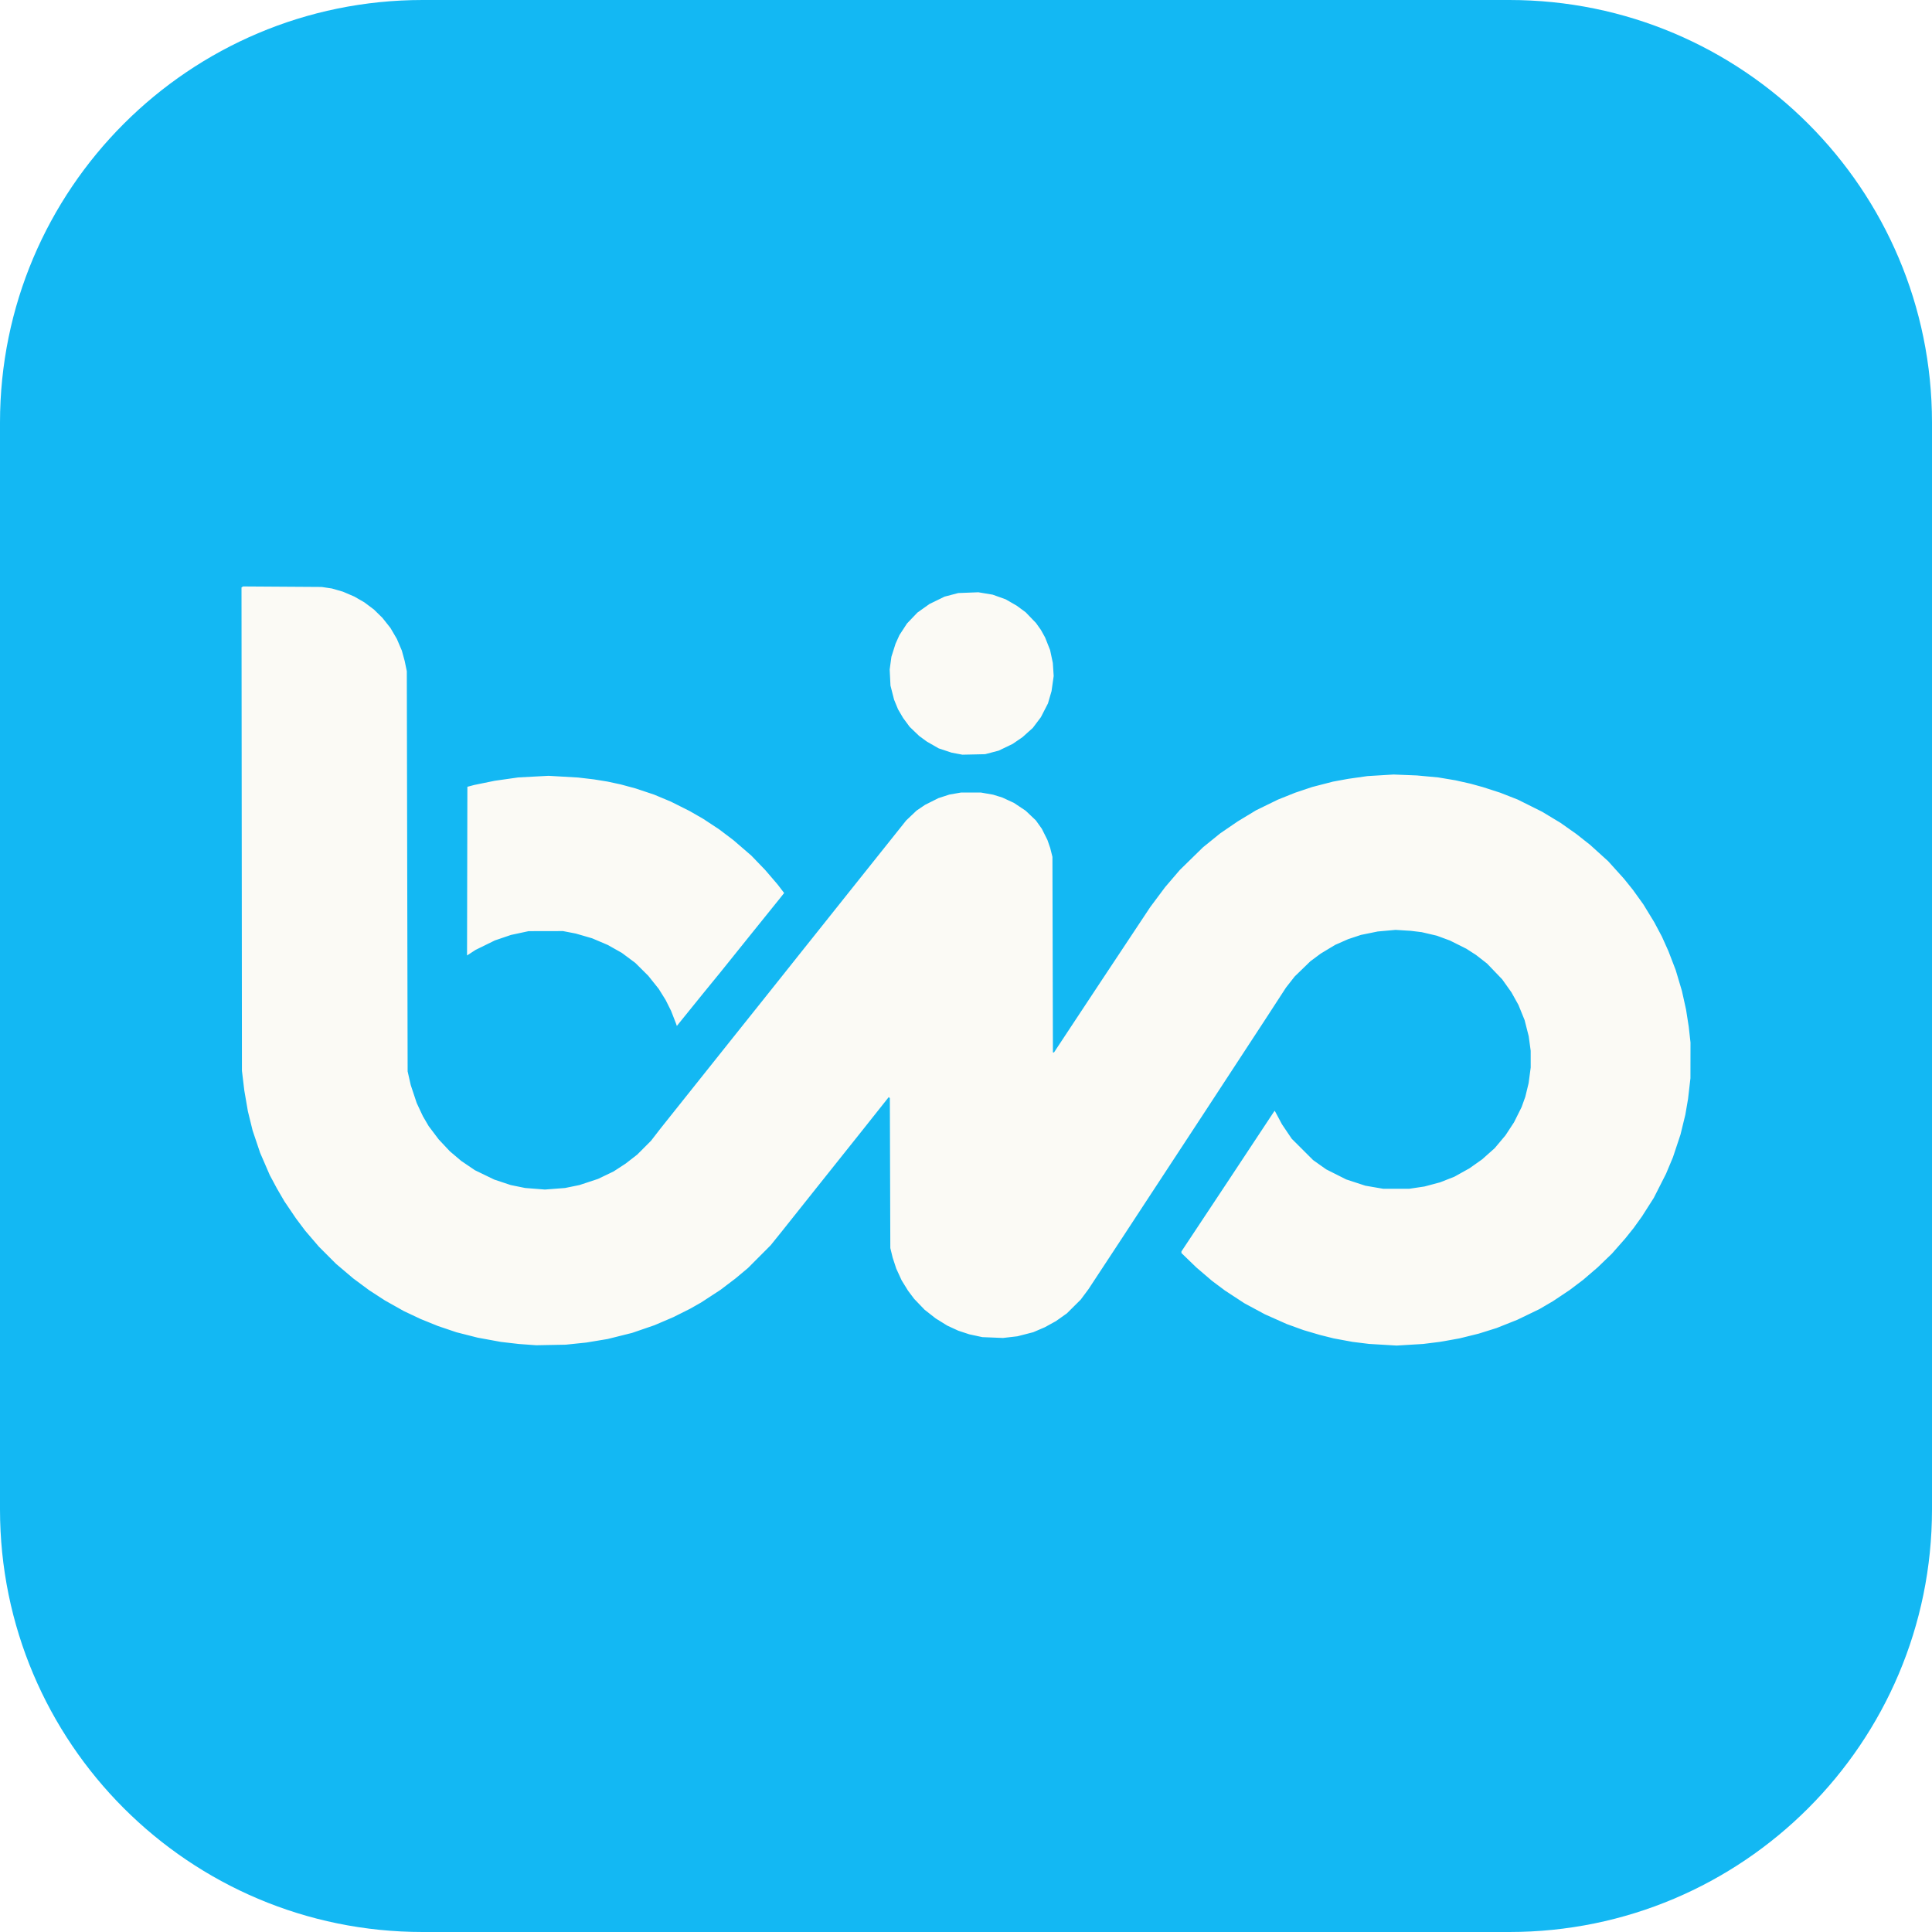
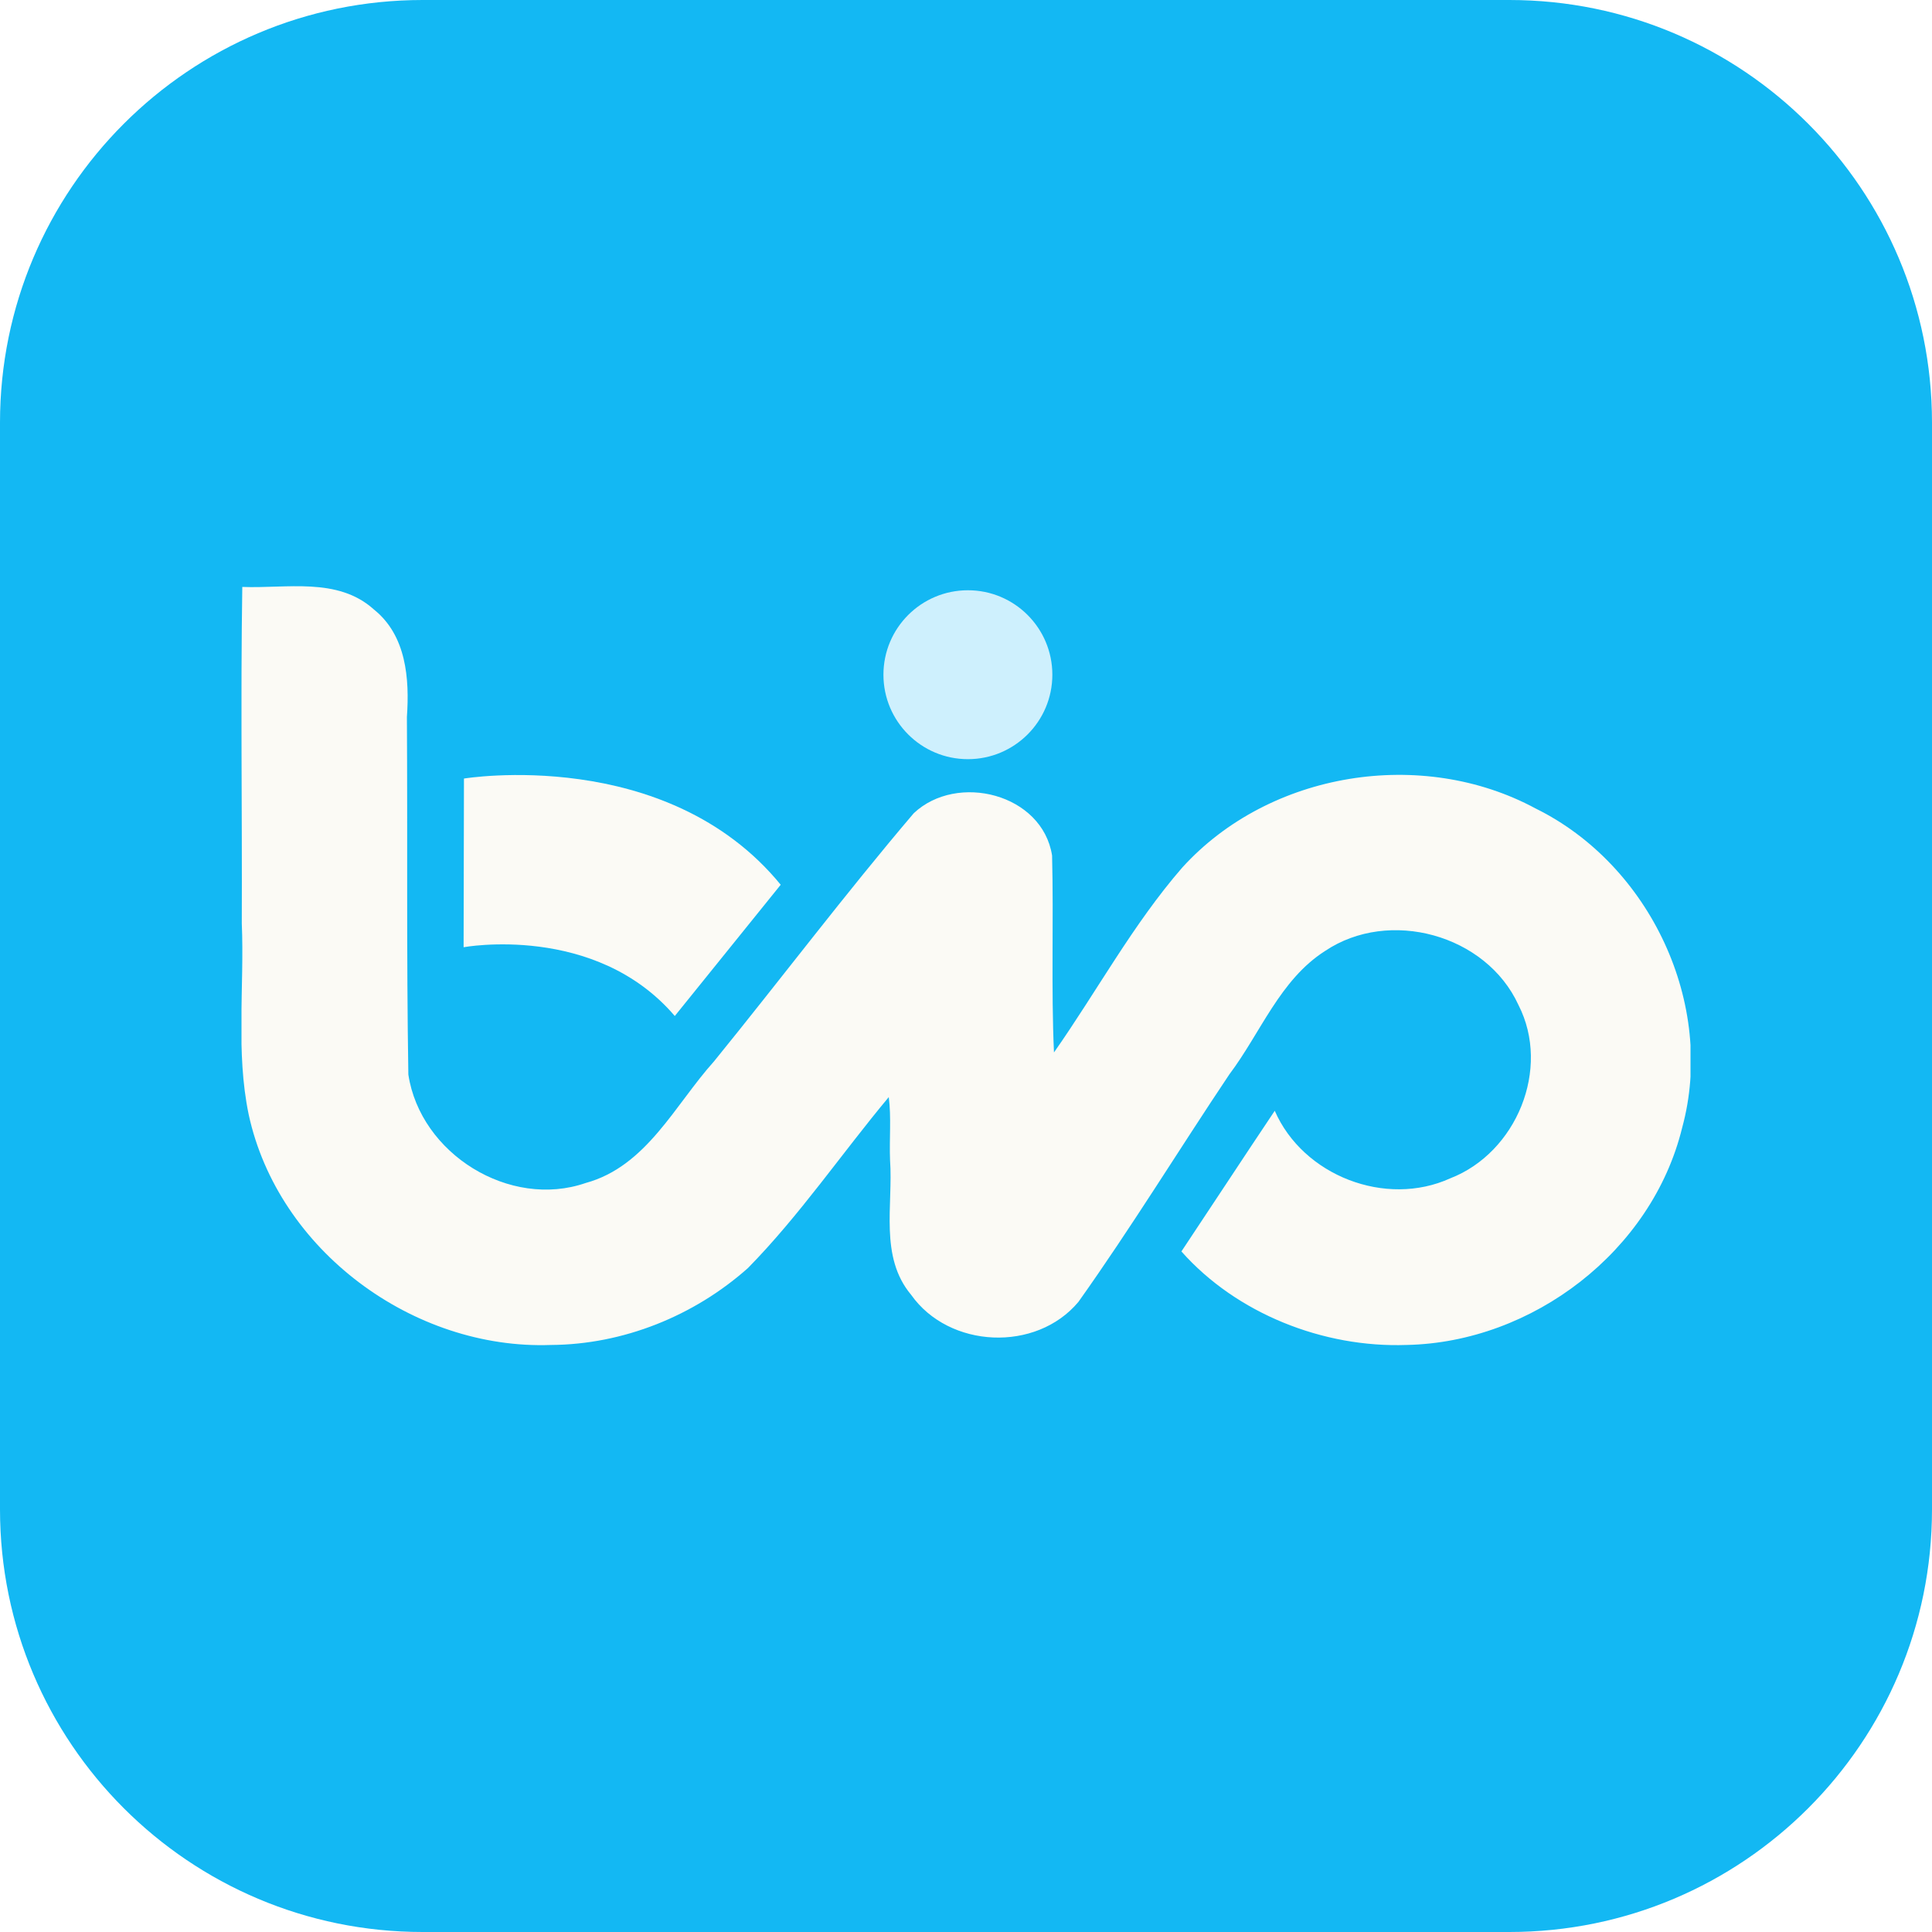
<svg xmlns="http://www.w3.org/2000/svg" width="32" height="32" viewBox="0 0 32 32">
  <rect width="32" height="32" rx="7" fill="#13B8F3" />
  <svg x="4" y="9" width="24" height="14" viewBox="0 0 557.602 292.123" preserveAspectRatio="xMidYMid meet">
-     <g transform="translate(137.5834,-3.17499)" fill="#FBFAF5">
-       <path d="m -18.5,295.071 -5.697,0.108 -3.307,-0.241 -3.307,-0.241 -3.453,-0.398 -3.453,-0.398 -4.484,-0.819 -4.484,-0.819 -4.101,-1.043 -4.101,-1.043 -3.572,-1.208 -3.572,-1.208 -3.307,-1.34 -3.307,-1.34 -3.252,-1.535 -3.252,-1.535 -3.627,-2.04 -3.627,-2.04 -3.043,-1.975 -3.043,-1.975 -3.043,-2.257 -3.043,-2.257 -3.307,-2.802 -3.307,-2.802 -3.307,-3.309 -3.307,-3.309 -2.609,-3.041 -2.609,-3.041 -1.789,-2.381 -1.789,-2.381 -2.241,-3.307 -2.241,-3.307 -1.459,-2.514 -1.459,-2.514 -1.346,-2.514 -1.346,-2.514 -1.856,-4.284 -1.856,-4.284 -1.454,-4.32 -1.454,-4.32 -0.908,-3.699 -0.908,-3.699 -0.684,-3.969 -0.684,-3.969 -0.461,-3.836 -0.461,-3.836 -0.082,-92.981 -0.082,-92.981 0.304,-0.188 0.304,-0.188 15.115,0.099 15.114,0.099 1.984,0.296 1.984,0.296 2.117,0.614 2.117,0.614 2.193,0.94 2.193,0.94 1.908,1.099 1.908,1.099 1.852,1.385 1.852,1.385 1.645,1.615 1.645,1.615 1.539,1.937 1.539,1.937 1.232,2.105 1.232,2.105 0.961,2.249 0.961,2.249 0.543,1.978 0.543,1.978 0.414,1.991 0.414,1.991 0.158,76.994 0.158,76.994 0.6,2.646 0.6,2.646 1.145,3.442 1.145,3.442 1.179,2.522 1.179,2.522 1.124,1.925 1.124,1.925 1.933,2.561 1.933,2.561 2.132,2.274 2.132,2.274 2.197,1.862 2.197,1.862 2.646,1.794 2.646,1.794 3.704,1.793 3.704,1.793 3.175,1.056 3.175,1.056 2.778,0.565 2.778,0.565 3.791,0.299 3.791,0.299 3.882,-0.297 3.882,-0.297 2.778,-0.568 2.778,-0.568 3.572,-1.181 3.572,-1.181 2.983,-1.432 2.983,-1.432 2.309,-1.502 2.309,-1.502 2.249,-1.745 2.249,-1.745 2.649,-2.653 2.649,-2.653 1.842,-2.381 1.842,-2.381 13.498,-16.933 13.498,-16.933 6.354,-7.956 6.354,-7.956 3.44,-4.315 3.44,-4.315 4.366,-5.485 4.366,-5.485 3.44,-4.309 3.44,-4.309 5.292,-6.643 5.292,-6.643 10.875,-13.626 10.875,-13.626 1.989,-1.886 1.989,-1.886 1.633,-1.109 1.633,-1.109 2.571,-1.287 2.571,-1.287 2.111,-0.689 2.111,-0.689 2.22,-0.387 2.22,-0.387 3.868,8.4e-4 3.868,8.5e-4 2.318,0.405 2.318,0.405 1.772,0.547 1.772,0.547 2.23,1.03 2.23,1.03 2.269,1.51 2.269,1.51 1.961,1.863 1.961,1.863 1.154,1.618 1.154,1.618 1.071,2.14 1.071,2.14 0.533,1.535 0.533,1.535 0.432,1.72 0.432,1.72 0.093,37.637 0.093,37.637 h 0.208 0.208 l 3.451,-5.226 3.451,-5.226 5.772,-8.731 5.772,-8.731 9.303,-14.023 9.303,-14.023 2.861,-3.836 2.861,-3.836 2.836,-3.307 2.836,-3.307 4.466,-4.366 4.466,-4.366 3.32,-2.686 3.32,-2.686 3.362,-2.295 3.362,-2.295 3.502,-2.12 3.502,-2.12 4.233,-2.067 4.233,-2.067 3.307,-1.321 3.307,-1.321 3.263,-1.096 3.263,-1.096 4.013,-1.036 4.013,-1.036 2.91,-0.534 2.91,-0.534 3.704,-0.528 3.704,-0.528 5.027,-0.304 5.027,-0.304 4.498,0.179 4.498,0.179 4.101,0.381 4.101,0.381 3.307,0.552 3.307,0.552 2.91,0.654 2.91,0.654 2.381,0.658 2.381,0.658 3.307,1.067 3.307,1.067 3.393,1.329 3.393,1.329 4.677,2.333 4.677,2.333 3.572,2.155 3.572,2.155 3.043,2.146 3.043,2.146 2.646,2.089 2.646,2.089 3.46,3.134 3.46,3.134 3.061,3.394 3.061,3.394 1.702,2.117 1.702,2.117 1.999,2.778 1.999,2.778 2.102,3.44 2.102,3.44 1.478,2.778 1.478,2.778 1.247,2.778 1.247,2.778 1.412,3.672 1.412,3.672 1.191,4.001 1.191,4.001 0.793,3.572 0.793,3.572 0.519,3.307 0.519,3.307 0.34,3.043 0.34,3.043 -0.011,6.879 -0.011,6.879 -0.457,3.959 -0.457,3.959 -0.524,3.053 -0.524,3.053 -0.935,3.836 -0.935,3.836 -1.452,4.366 -1.452,4.366 -1.331,3.175 -1.331,3.175 -2.351,4.63 -2.351,4.63 -2.274,3.572 -2.274,3.572 -1.618,2.249 -1.618,2.249 -1.589,1.984 -1.589,1.984 -2.574,2.924 -2.574,2.924 -2.756,2.654 -2.756,2.654 -2.767,2.376 -2.767,2.376 -2.632,1.991 -2.632,1.991 -3.175,2.119 -3.175,2.119 -2.611,1.53 -2.611,1.53 -4.268,2.061 -4.268,2.061 -3.969,1.581 -3.969,1.581 -3.44,1.08 -3.44,1.08 -3.704,0.915 -3.704,0.915 -2.91,0.525 -2.91,0.525 -0.926,0.154 -0.926,0.154 -3.175,0.397 -3.175,0.397 -5.09,0.307 -5.09,0.307 -5.32,-0.317 -5.32,-0.317 -3.153,-0.39 -3.153,-0.39 -3.635,-0.671 -3.635,-0.671 -2.646,-0.663 -2.646,-0.663 -3.159,-0.929 -3.159,-0.929 -3.232,-1.171 -3.232,-1.171 -4.192,-1.866 -4.192,-1.866 -3.969,-2.137 -3.969,-2.137 -3.757,-2.463 -3.757,-2.463 -2.461,-1.843 -2.461,-1.843 -3.009,-2.572 -3.009,-2.572 -2.878,-2.781 -2.878,-2.781 v -0.305 -0.305 l 8.797,-13.267 8.797,-13.267 8.978,-13.579 8.978,-13.579 0.182,-0.218 0.182,-0.218 1.389,2.599 1.389,2.599 1.875,2.778 1.875,2.778 4.112,4.105 4.112,4.105 2.514,1.783 2.514,1.783 3.852,1.94 3.852,1.94 3.689,1.208 3.689,1.208 3.44,0.592 3.44,0.592 5.027,-0.005 5.027,-0.005 2.91,-0.433 2.91,-0.433 2.998,-0.8 2.998,-0.8 2.775,-1.092 2.775,-1.092 2.889,-1.611 2.889,-1.611 2.433,-1.72 2.433,-1.72 2.419,-2.154 2.419,-2.154 2.079,-2.477 2.079,-2.477 1.645,-2.514 1.645,-2.514 1.45,-2.91 1.45,-2.91 0.712,-1.984 0.712,-1.984 0.644,-2.646 0.644,-2.646 0.395,-2.99 0.395,-2.99 -0.005,-3.228 -0.005,-3.228 -0.376,-2.778 -0.376,-2.778 -0.793,-3.115 -0.793,-3.115 -1.181,-2.908 -1.181,-2.908 -1.359,-2.444 -1.359,-2.444 -1.776,-2.496 -1.776,-2.496 -2.909,-3.03 -2.909,-3.03 -2.118,-1.65 -2.118,-1.65 -1.852,-1.194 -1.852,-1.194 -3.175,-1.587 -3.175,-1.587 -2.514,-0.927 -2.514,-0.927 -2.91,-0.681 -2.91,-0.681 -2.117,-0.258 -2.117,-0.258 -2.91,-0.18 -2.91,-0.18 -3.44,0.308 -3.44,0.308 -3.22,0.657 -3.22,0.657 -2.469,0.818 -2.469,0.818 -2.514,1.108 -2.514,1.108 -2.778,1.678 -2.778,1.678 -1.984,1.475 -1.984,1.475 -3.008,2.916 -3.008,2.916 -1.674,2.136 -1.674,2.136 -3.943,6.066 -3.943,6.066 -11.856,18.124 -11.856,18.124 -5.25,8.004 -5.25,8.004 -5.25,8.004 -5.25,8.004 -5.287,8.07 -5.287,8.07 -6.436,9.79 -6.436,9.79 -1.477,1.984 -1.477,1.984 -2.664,2.646 -2.664,2.646 -2.103,1.493 -2.103,1.493 -2.135,1.175 -2.135,1.175 -2.231,0.958 -2.231,0.958 -3.043,0.784 -3.043,0.784 -2.778,0.323 -2.778,0.323 -3.969,-0.16 -3.969,-0.16 -2.514,-0.541 -2.514,-0.541 -2.117,-0.697 -2.117,-0.697 -2.117,-0.974 -2.117,-0.974 -2.239,-1.39 -2.239,-1.39 -2.127,-1.668 -2.127,-1.668 -1.998,-2.081 -1.998,-2.081 -1.194,-1.587 -1.194,-1.587 -1.227,-1.987 -1.227,-1.987 -1.032,-2.247 -1.032,-2.247 -0.695,-2.117 -0.695,-2.117 -0.451,-1.852 -0.451,-1.852 -0.092,-28.835 -0.092,-28.835 -0.21,-0.21 -0.21,-0.21 -5.52,6.952 -5.52,6.952 -8.23,10.319 -8.23,10.319 -6.951,8.731 -6.951,8.731 -2.027,2.514 -2.027,2.514 -4.371,4.383 -4.371,4.383 -2.381,1.99 -2.381,1.99 -2.91,2.21 -2.91,2.21 -3.704,2.417 -3.704,2.417 -2.117,1.204 -2.117,1.204 -3.234,1.619 -3.234,1.619 -3.645,1.559 -3.645,1.559 -4.291,1.474 -4.291,1.474 -4.705,1.175 -4.705,1.175 -4.101,0.68 -4.101,0.68 -3.961,0.412 -3.961,0.412 z m 48.977,-123.417 -0.527,0.661 -0.185,-0.529 -0.185,-0.529 -0.928,-2.381 -0.928,-2.381 -1.045,-2.089 -1.045,-2.089 -1.335,-2.144 -1.335,-2.144 -2.008,-2.514 -2.008,-2.514 -2.488,-2.473 -2.488,-2.473 -2.609,-1.942 -2.609,-1.942 -2.717,-1.527 -2.717,-1.527 -2.992,-1.27 -2.992,-1.27 -3.15,-0.916 -3.15,-0.916 -2.457,-0.472 -2.457,-0.472 -6.615,0.014 -6.615,0.014 -3.391,0.729 -3.391,0.729 -3.092,1.052 -3.092,1.052 -3.704,1.818 -3.704,1.818 -1.655,1.077 -1.655,1.077 0.067,-32.455 0.067,-32.455 1.323,-0.35 1.323,-0.35 3.923,-0.804 3.923,-0.804 4.544,-0.647 4.544,-0.647 5.821,-0.31 5.821,-0.31 5.689,0.329 5.689,0.329 3.043,0.357 3.043,0.357 2.606,0.421 2.606,0.42 2.554,0.549 2.554,0.549 2.885,0.78 2.885,0.78 3.54,1.183 3.54,1.183 3.209,1.341 3.209,1.341 3.614,1.81 3.614,1.81 2.627,1.512 2.627,1.511 3.043,2.003 3.043,2.003 2.778,2.103 2.778,2.103 3.44,2.97 3.44,2.97 2.668,2.77 2.668,2.77 2.361,2.754 2.361,2.754 1.28,1.667 1.28,1.667 -1.018,1.279 -1.018,1.279 -5.303,6.579 -5.303,6.579 -5.953,7.408 -5.953,7.408 -3.164,3.873 -3.164,3.873 -4.679,5.784 -4.679,5.784 z M 144.211,67.828 l -4.366,0.095 -2.075,-0.391 -2.075,-0.391 -2.497,-0.828 -2.497,-0.828 -2.281,-1.308 -2.281,-1.308 -1.482,-1.087 -1.482,-1.087 -1.81,-1.737 -1.81,-1.737 -1.272,-1.72 -1.272,-1.72 -0.974,-1.667 -0.974,-1.667 -0.757,-1.835 -0.757,-1.835 -0.696,-2.716 -0.696,-2.716 -0.153,-3.101 -0.153,-3.101 0.331,-2.455 0.331,-2.455 0.797,-2.514 0.797,-2.514 0.747,-1.654 0.747,-1.654 1.459,-2.238 1.459,-2.238 1.998,-2.092 1.998,-2.092 2.314,-1.649 2.314,-1.649 2.91,-1.42 2.91,-1.42 2.646,-0.692 2.646,-0.692 3.857,-0.148 3.857,-0.148 2.757,0.461 2.757,0.461 2.501,0.894 2.501,0.894 2.13,1.229 2.13,1.229 1.72,1.267 1.72,1.267 1.995,2.073 1.995,2.073 0.938,1.323 0.938,1.323 0.807,1.455 0.807,1.455 0.959,2.422 0.959,2.422 0.524,2.473 0.524,2.473 0.165,2.514 0.165,2.514 -0.413,2.91 -0.413,2.91 -0.688,2.362 -0.688,2.362 -1.361,2.65 -1.361,2.65 -1.554,2.063 -1.554,2.063 -1.989,1.787 -1.989,1.787 -1.896,1.298 -1.896,1.298 -2.689,1.292 -2.689,1.292 -2.603,0.682 -2.603,0.682 z" />
+     <g transform="translate(137.5834,-3.17499)">
+       <path fill="#FBFAF5" d="m -18.5,295.071 c -53.011,1.922 -105.009,-36.422 -116.322,-88.693 -5.019,-24.153 -1.62,-49.036 -2.647,-73.518 0.165,-43.109 -0.482,-86.67 0.19,-129.497 16.923,0.691 36.703,-3.921 50.641,8.678 12.489,9.98 13.743,26.641 12.704,41.376 0.28,45.853 -0.181,91.789 0.558,137.59 4.63,30.518 38.956,51.852 68.24,41.731 C 18.279,226.34 29.163,202.707 44.238,185.945 70.002,154.241 94.66,121.529 121.108,90.454 137.793,74.721 170.616,82.947 174.345,106.729 c 0.631,25.086 -0.389,51.355 0.728,75.773 16.554,-23.614 30.394,-49.313 49.349,-71.127 33.552,-36.985 92.265,-46.388 136.043,-22.726 43.967,21.673 69.332,75.3 56.335,122.858 -11.611,47.438 -57.519,82.583 -106.031,83.56 -32.086,1.133 -65.422,-12.055 -86.655,-35.986 12.008,-18.017 23.86,-36.149 35.916,-54.127 10.905,24.993 42.706,37.297 67.556,25.983 25.417,-9.852 38.807,-42.133 26.227,-66.698 -12.42,-27.118 -49.749,-37.34 -74.419,-20.784 -17.397,11.101 -24.818,31.553 -36.843,47.499 -19.474,29.096 -37.817,59.047 -58.082,87.553 -16.284,19.459 -49.761,17.935 -64.367,-2.739 -12.281,-14.649 -6.87,-34.463 -8.112,-51.863 -0.317,-8.01 0.522,-16.5 -0.495,-24.219 -18.198,21.811 -34.281,45.515 -54.199,65.798 -20.73,18.434 -47.988,29.421 -75.796,29.588 z" />
+       <path fill="#FBFAF5" d="M 29.154,168.479 C -1.472,132.661 -52.112,142.011 -52.112,142.011 l 0.134,-64.91 c 0,0 77.91,-12.886 121.892,40.87 z" />
+       <circle fill="#CEF0FD" cx="141.946" cy="37.144" r="32.5" />
    </g>
  </svg>
</svg>
